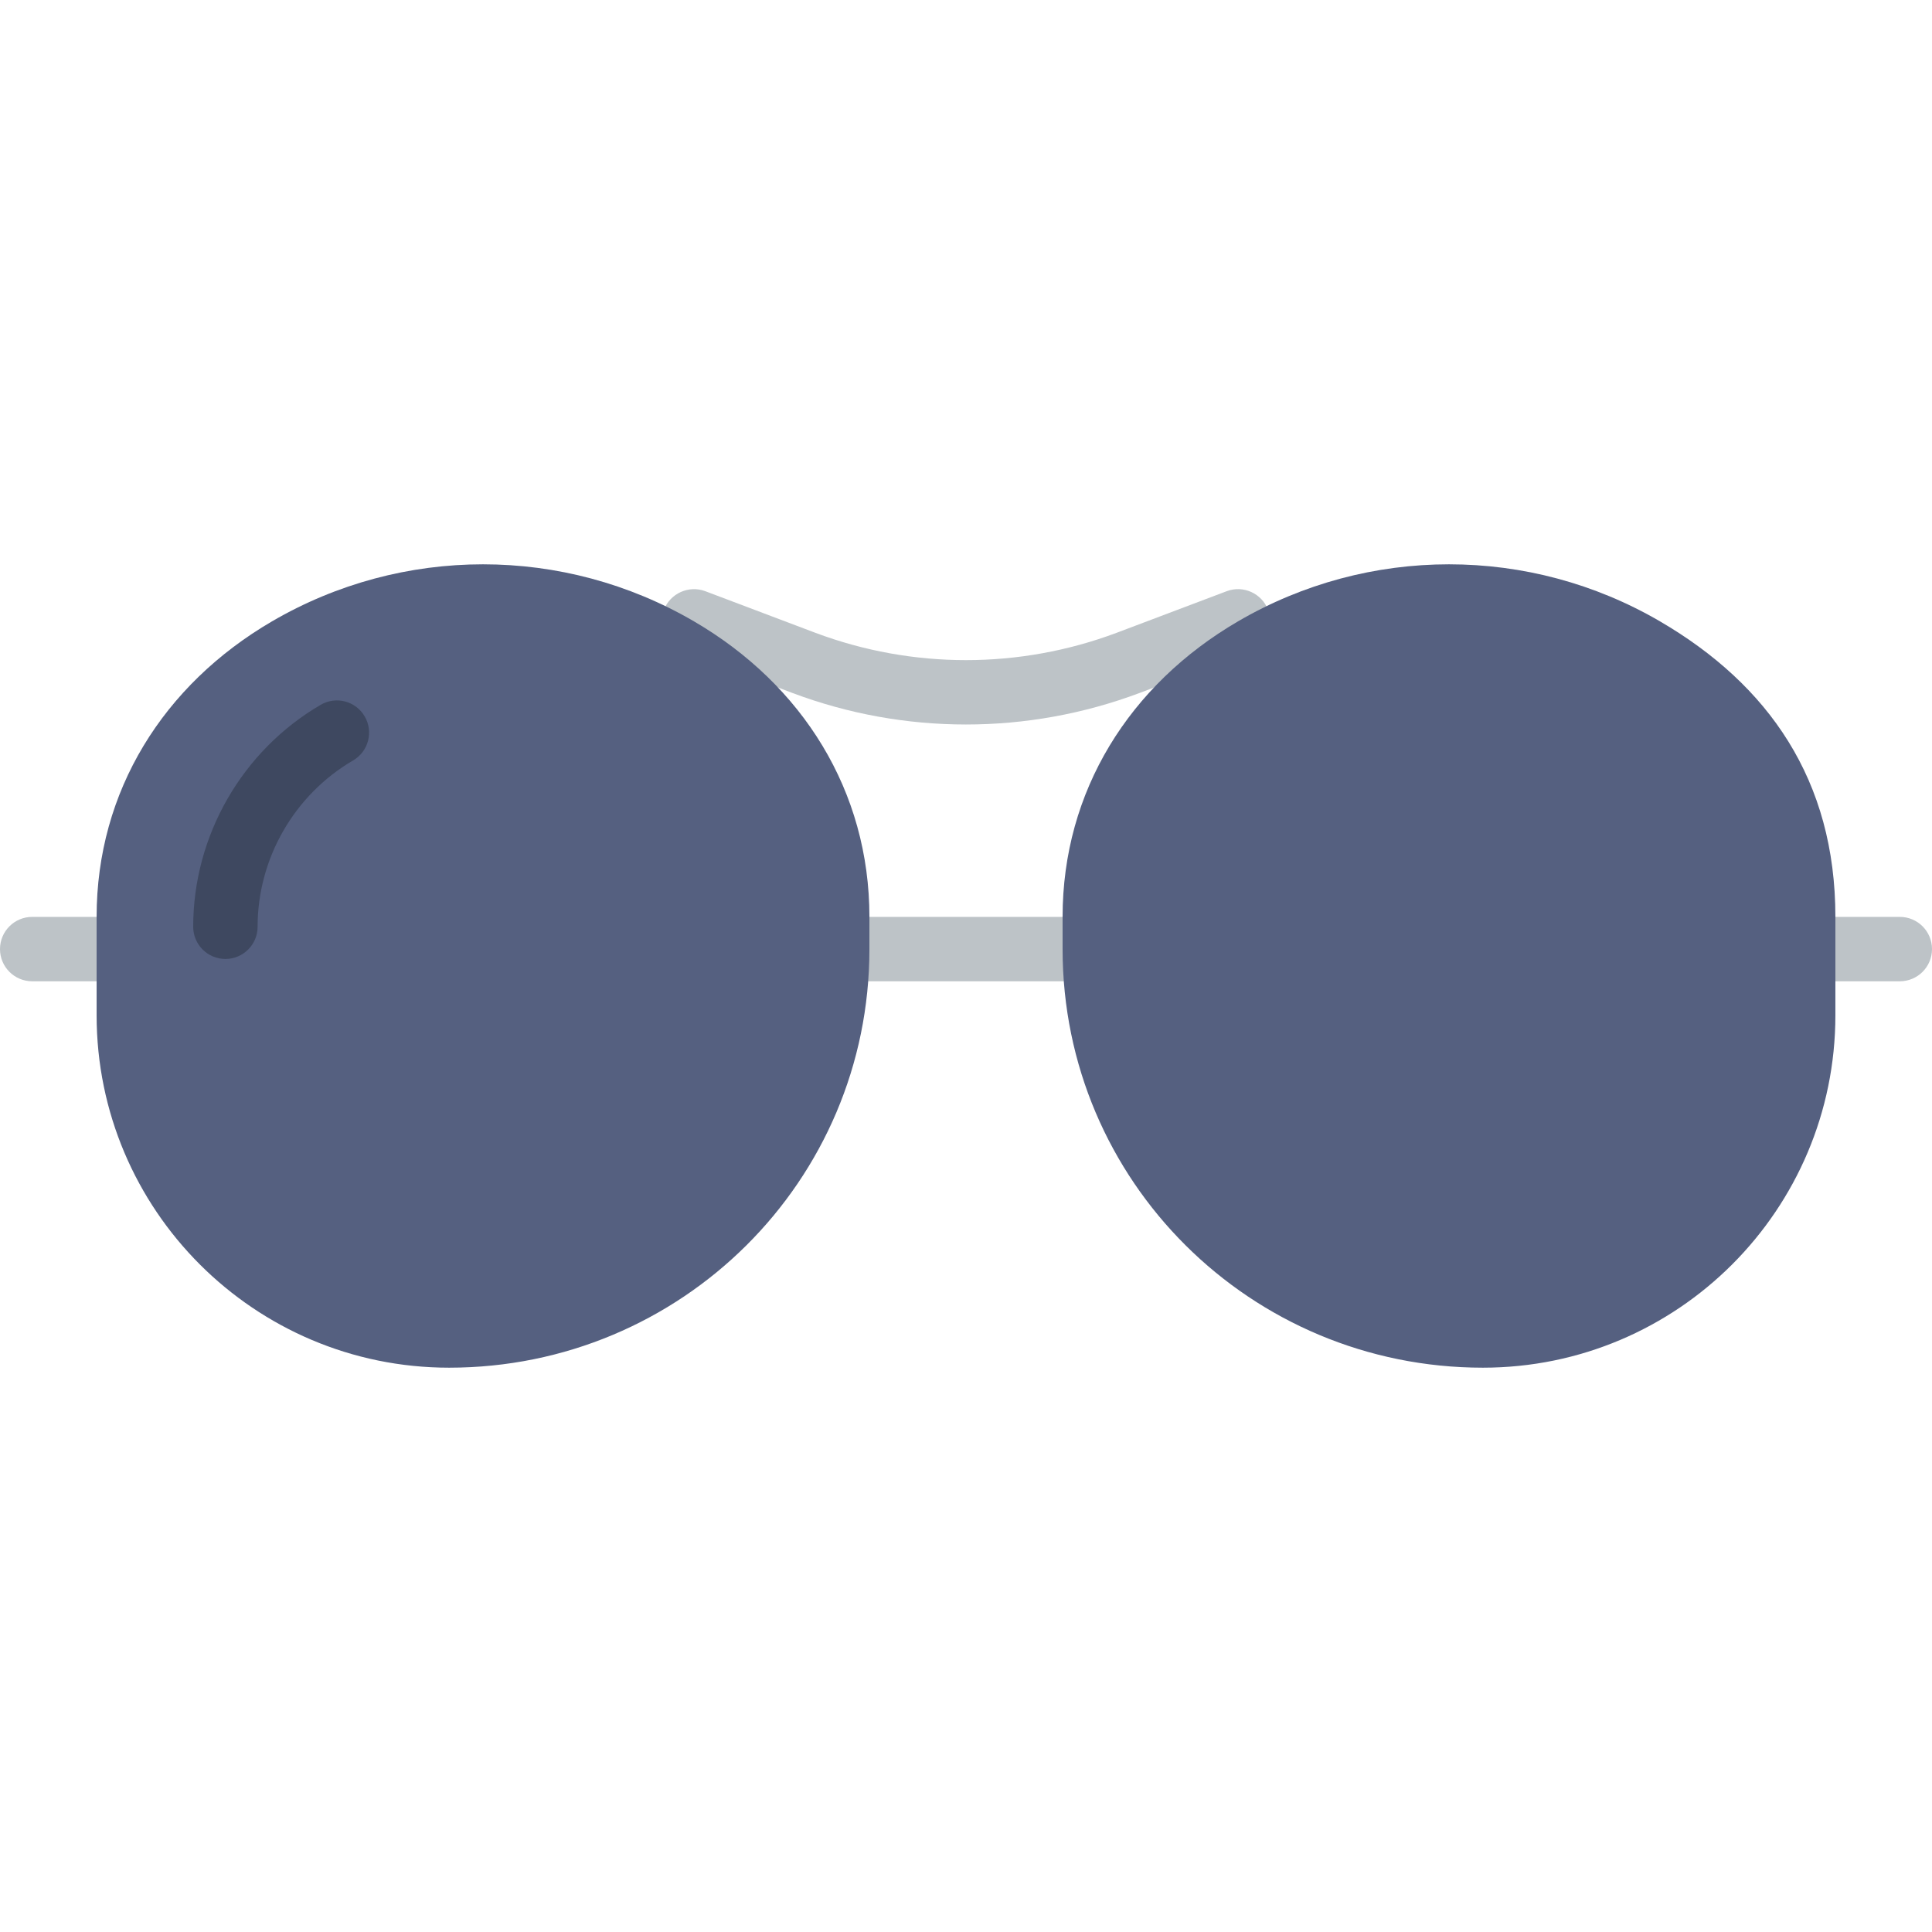
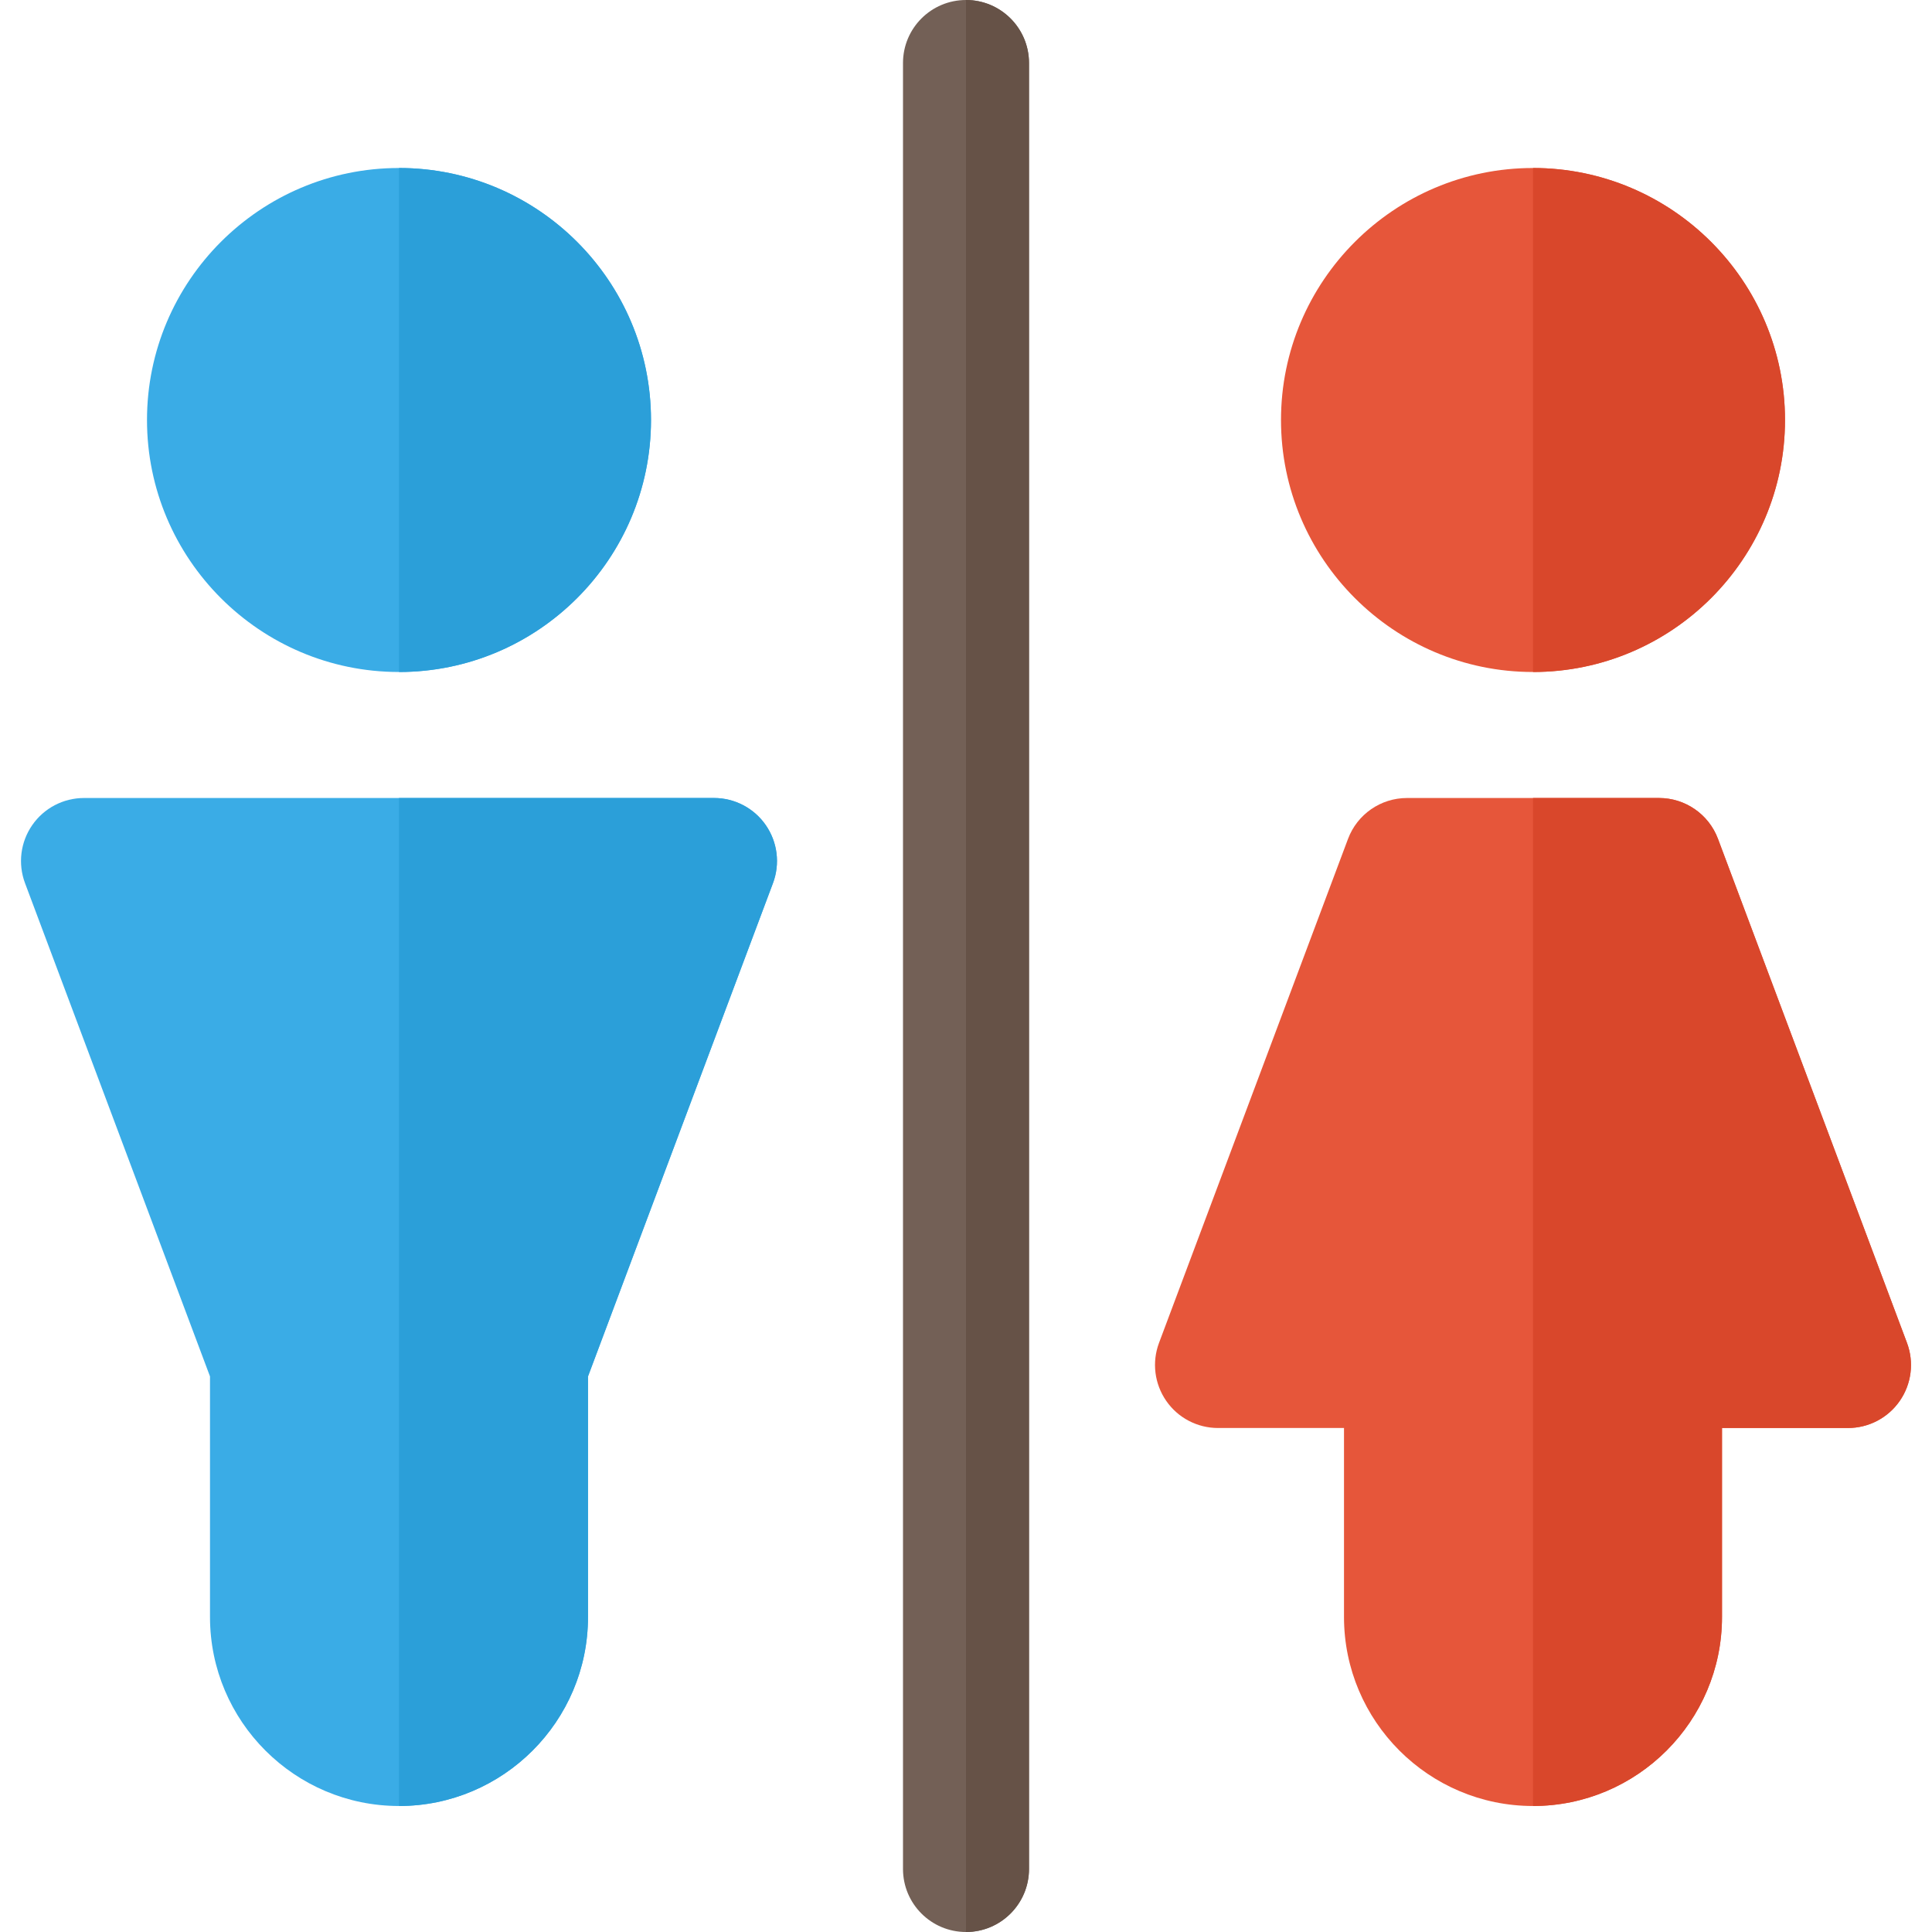
- <svg xmlns="http://www.w3.org/2000/svg" version="1.1" id="Layer_1" x="0px" y="0px" viewBox="0 0 512 512" style="enable-background:new 0 0 512 512;" xml:space="preserve">
-   <g>
-     <g>
-       <path style="fill:#BDC3C7;" d="M281.6,260.051h-51.2c-4.719,0-8.533-3.823-8.533-8.533c0-4.71,3.814-8.533,8.533-8.533h51.2    c4.719,0,8.533,3.823,8.533,8.533C290.133,256.228,286.319,260.051,281.6,260.051" />
-       <path style="fill:#BDC3C7;" d="M255.991,192.001c-15.556,0-31.113-2.773-45.918-8.329l-29.175-11.025    c-4.403-1.664-6.63-6.588-4.966-10.999c1.664-4.403,6.613-6.622,10.999-4.966l29.15,11.017c25.754,9.66,54.11,9.651,79.863-0.009    l29.124-11.008c4.386-1.673,9.327,0.555,10.999,4.966c1.664,4.412-0.563,9.335-4.966,10.999l-29.15,11.017    C287.121,189.219,271.556,192.001,255.991,192.001" />
-       <path style="fill:#BDC3C7;" d="M25.6,260.051H8.533c-4.719,0-8.533-3.823-8.533-8.533c0-4.71,3.814-8.533,8.533-8.533H25.6    c4.719,0,8.533,3.823,8.533,8.533C34.133,256.228,30.319,260.051,25.6,260.051" />
-       <path style="fill:#BDC3C7;" d="M503.467,260.051H486.4c-4.719,0-8.533-3.823-8.533-8.533c0-4.71,3.814-8.533,8.533-8.533h17.067    c4.719,0,8.533,3.823,8.533,8.533C512,256.228,508.186,260.051,503.467,260.051" />
-     </g>
-     <path style="fill:#556080;" d="M119.017,362.451L119.017,362.451c-51.593,0-93.414-41.822-93.414-93.414v-26.052   c0-33.323,17.698-61.525,46.481-78.319c34.551-20.156,77.286-20.156,111.829,0c28.791,16.794,46.49,44.996,46.49,78.319v8.533   C230.403,313.035,180.534,362.451,119.017,362.451" />
-     <path style="fill:#3E4860;" d="M59.733,254.134c-4.719,0-8.533-3.823-8.533-8.533c0-24.124,12.945-46.66,33.783-58.82   c4.079-2.372,9.301-0.998,11.665,3.072c2.372,4.07,1.007,9.293-3.063,11.665c-15.616,9.114-25.318,26.001-25.318,44.083   C68.267,250.311,64.452,254.134,59.733,254.134" />
-     <path style="fill:#556080;" d="M392.983,362.451L392.983,362.451c51.593,0,93.414-41.822,93.414-93.414v-26.052   c0-36.258-17.698-61.525-46.481-78.319c-34.551-20.156-77.286-20.156-111.829,0c-28.791,16.794-46.49,44.996-46.49,78.319v8.533   C281.597,313.035,331.466,362.451,392.983,362.451" />
-   </g>
-   <g>
- </g>
-   <g>
- </g>
-   <g>
- </g>
-   <g>
- </g>
-   <g>
- </g>
-   <g>
- </g>
-   <g>
- </g>
-   <g>
- </g>
-   <g>
- </g>
-   <g>
- </g>
-   <g>
- </g>
-   <g>
- </g>
-   <g>
- </g>
-   <g>
- </g>
-   <g>
- </g>
+ <svg xmlns="http://www.w3.org/2000/svg" height="800px" width="800px" version="1.1" id="Layer_1" viewBox="0 0 512 512" xml:space="preserve">
+   <path style="fill:#E6563A;" d="M406.261,478.609c-27.619,0-50.087-22.468-50.087-50.087v-50.087h-33.391  c-5.478,0-10.608-2.685-13.717-7.185c-3.12-4.5-3.837-10.244-1.913-15.374l50.087-133.565c2.445-6.517,8.674-10.832,15.63-10.832  h66.783c6.957,0,13.185,4.315,15.63,10.831l50.087,133.565c1.924,5.13,1.207,10.876-1.913,15.374  c-3.109,4.501-8.239,7.186-13.717,7.186h-33.391v50.087C456.348,456.141,433.88,478.609,406.261,478.609z" />
+   <path style="fill:#D9472B;" d="M455.283,222.309c-2.445-6.516-8.674-10.831-15.63-10.831h-33.391v267.13  c27.619,0,50.087-22.468,50.087-50.087v-50.087h33.391c5.478,0,10.608-2.685,13.717-7.185c3.12-4.5,3.837-10.244,1.913-15.374  L455.283,222.309z" />
+   <path style="fill:#E6563A;" d="M406.261,178.087c-36.826,0-66.783-29.956-66.783-66.783s29.956-66.783,66.783-66.783  s66.783,29.956,66.783,66.783S443.087,178.087,406.261,178.087z" />
+   <path style="fill:#D9472B;" d="M473.043,111.304c0-36.826-29.956-66.783-66.783-66.783v133.565  C443.087,178.087,473.043,148.13,473.043,111.304z" />
+   <path style="fill:#736056;" d="M256,512c-9.217,0-16.696-7.473-16.696-16.696V16.696C239.304,7.473,246.783,0,256,0  s16.696,7.473,16.696,16.696v478.609C272.696,504.527,265.217,512,256,512z" />
+   <path style="fill:#665247;" d="M272.696,495.304V16.696C272.696,7.473,265.217,0,256,0v512  C265.217,512,272.696,504.527,272.696,495.304z" />
+   <path style="fill:#3AACE6;" d="M105.739,478.609c-27.619,0-50.087-22.468-50.087-50.087v-63.755L6.63,234.039  c-1.924-5.13-1.207-10.876,1.913-15.374c3.109-4.501,8.239-7.186,13.717-7.186h166.957c5.478,0,10.608,2.685,13.717,7.185  c3.12,4.5,3.837,10.244,1.913,15.374l-49.022,130.729v63.755C155.826,456.141,133.358,478.609,105.739,478.609z" />
+   <path style="fill:#2B9FD9;" d="M155.826,428.522v-63.755l49.022-130.728c1.924-5.13,1.207-10.876-1.913-15.374  c-3.109-4.501-8.239-7.186-13.717-7.186h-83.478v267.13C133.358,478.609,155.826,456.141,155.826,428.522z" />
+   <path style="fill:#3AACE6;" d="M105.739,178.087c-36.826,0-66.783-29.956-66.783-66.783s29.956-66.783,66.783-66.783  s66.783,29.956,66.783,66.783S142.565,178.087,105.739,178.087z" />
+   <path style="fill:#2B9FD9;" d="M172.522,111.304c0-36.826-29.956-66.783-66.783-66.783v133.565  C142.565,178.087,172.522,148.13,172.522,111.304z" />
</svg>
